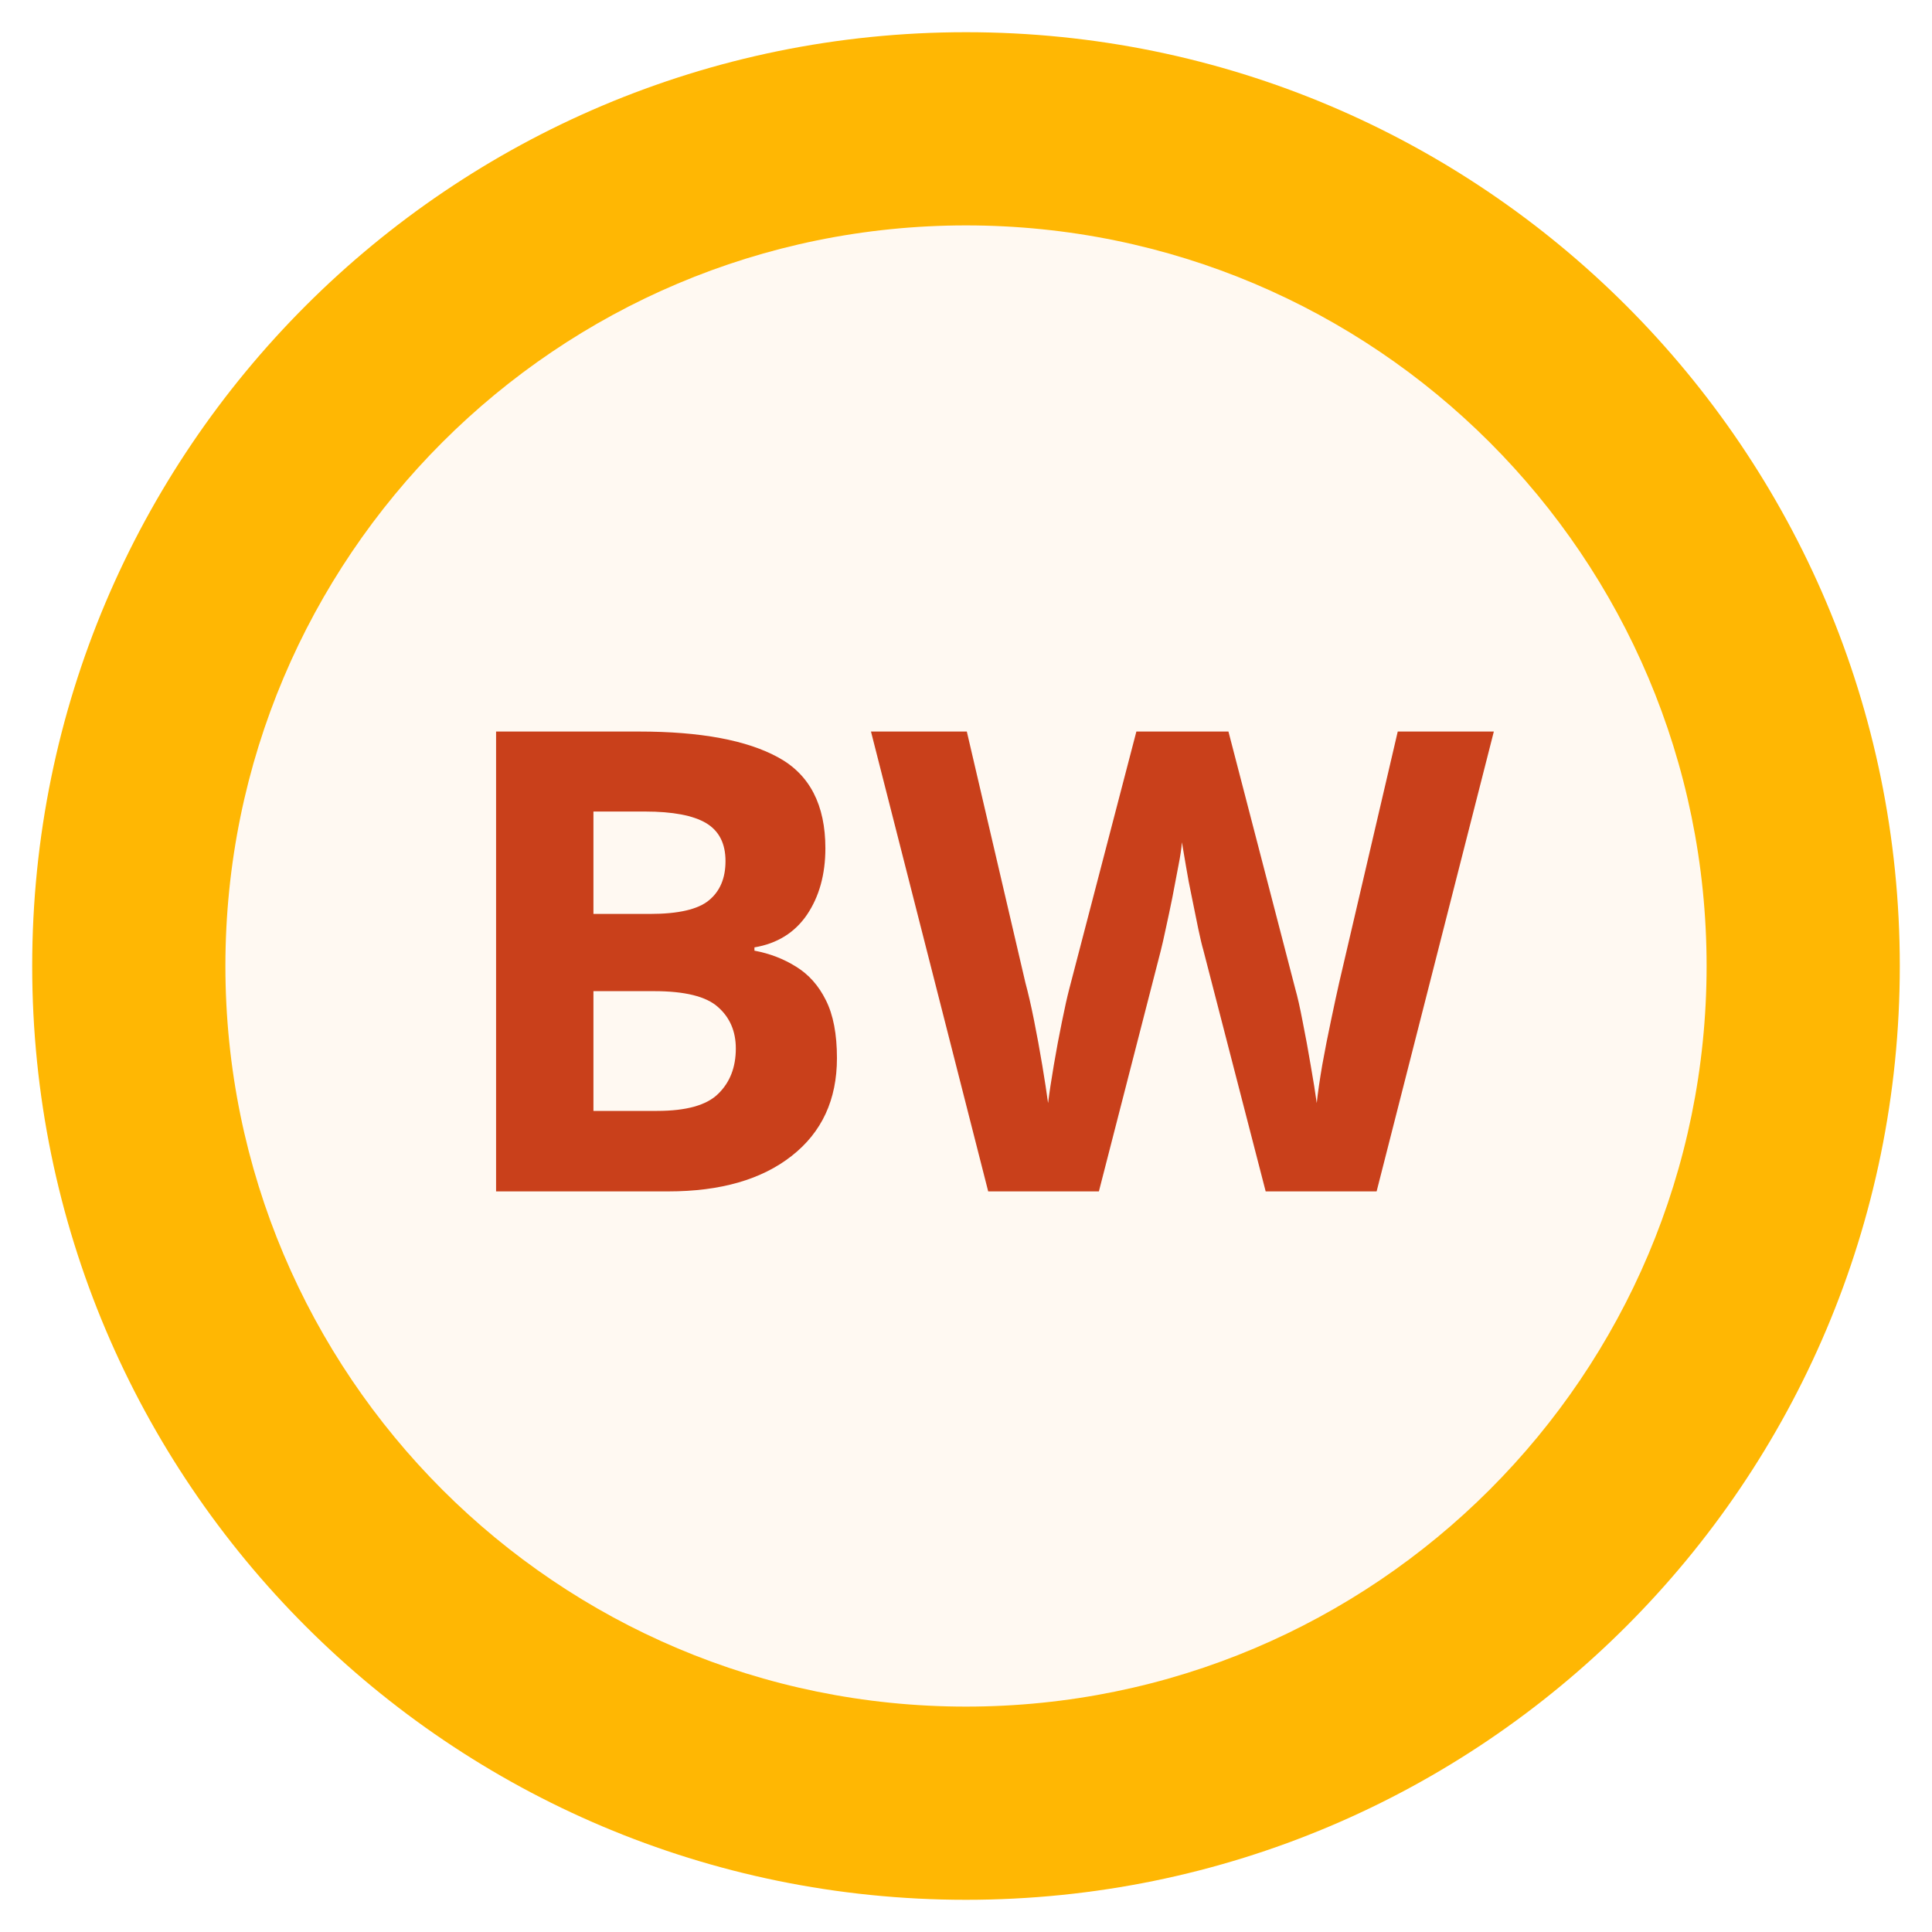
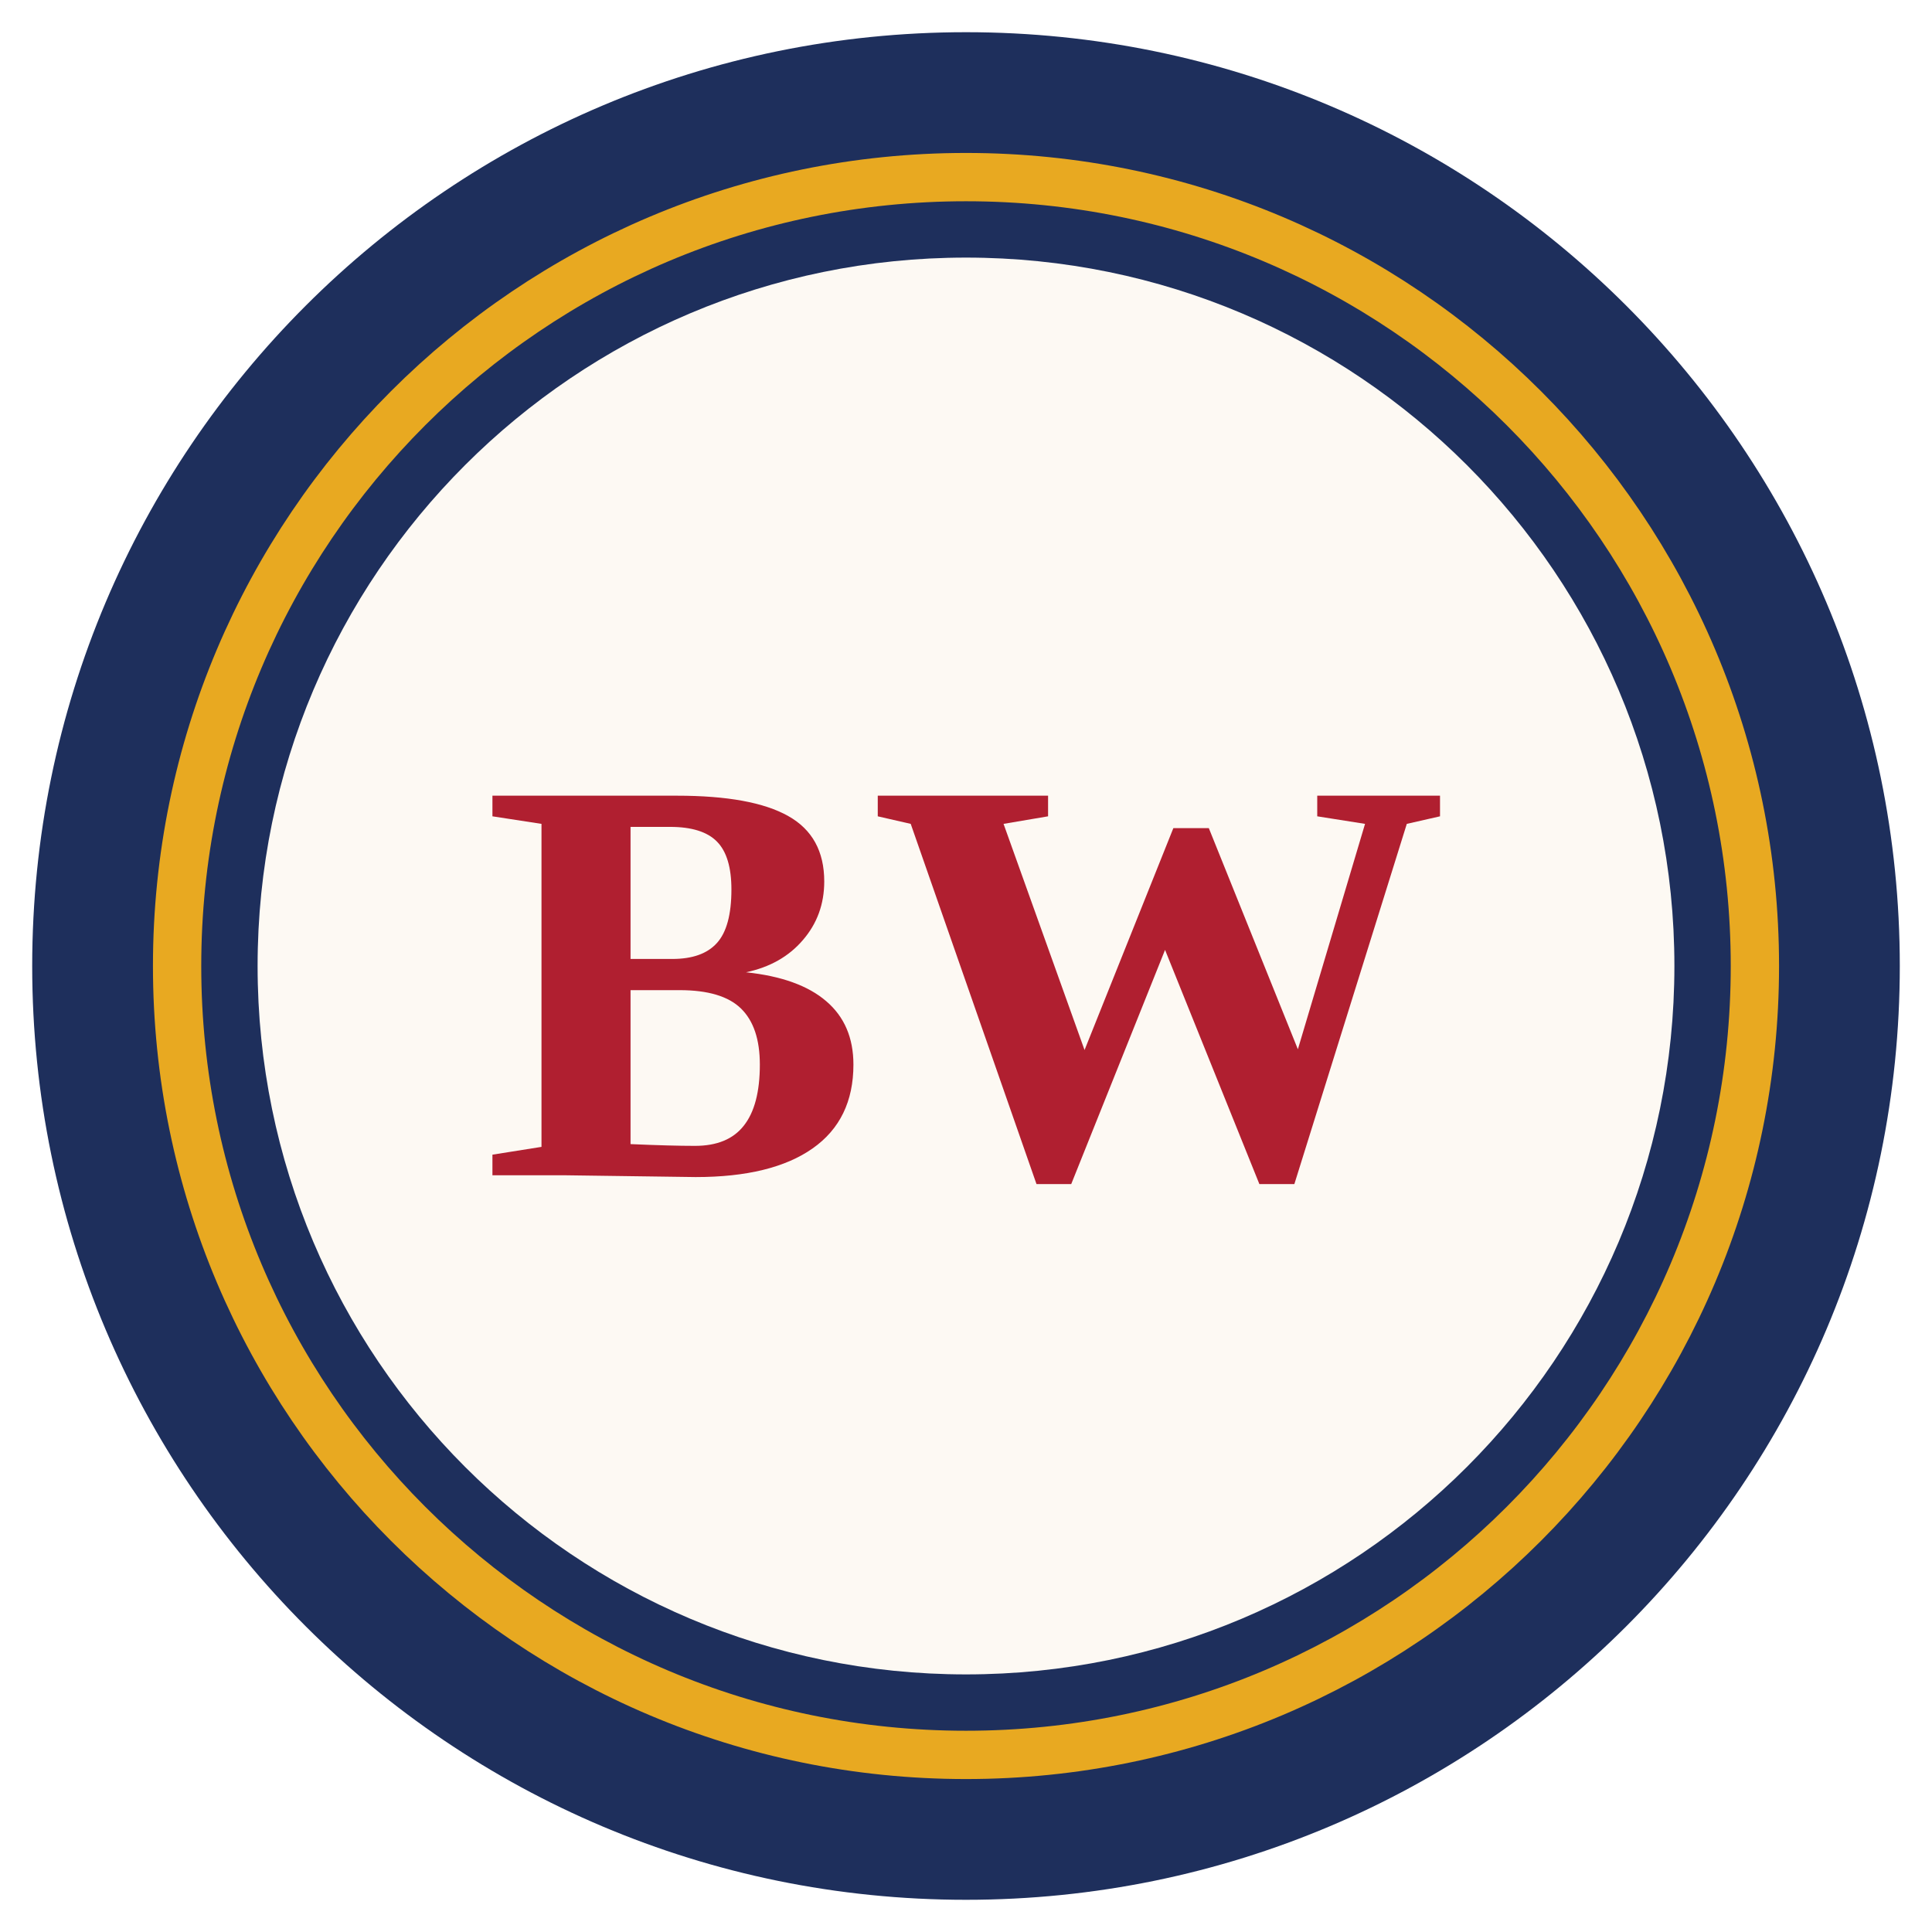
<svg xmlns="http://www.w3.org/2000/svg" viewBox="0 0 120 120" width="120" height="120">
-   <circle cx="60" cy="60" r="58" fill="#ffb703" />
-   <circle cx="60" cy="60" r="46" fill="#fff9f2" />
-   <text x="60" y="74" text-anchor="middle" font-family="Verdana, sans-serif" font-size="40" font-weight="800" fill="#c9401b">BW</text>
+   <circle cx="60" cy="60" r="58" fill="#1e2f5c" />
+   <circle cx="60" cy="60" r="49" fill="none" stroke="#e8a921" stroke-width="3" />
+   <circle cx="60" cy="60" r="44" fill="#fdf9f3" />
+   <text x="60" y="73" text-anchor="middle" font-family="Georgia, 'Times New Roman', serif" font-size="36" font-weight="700" fill="#b01f30">BW</text>
</svg>
